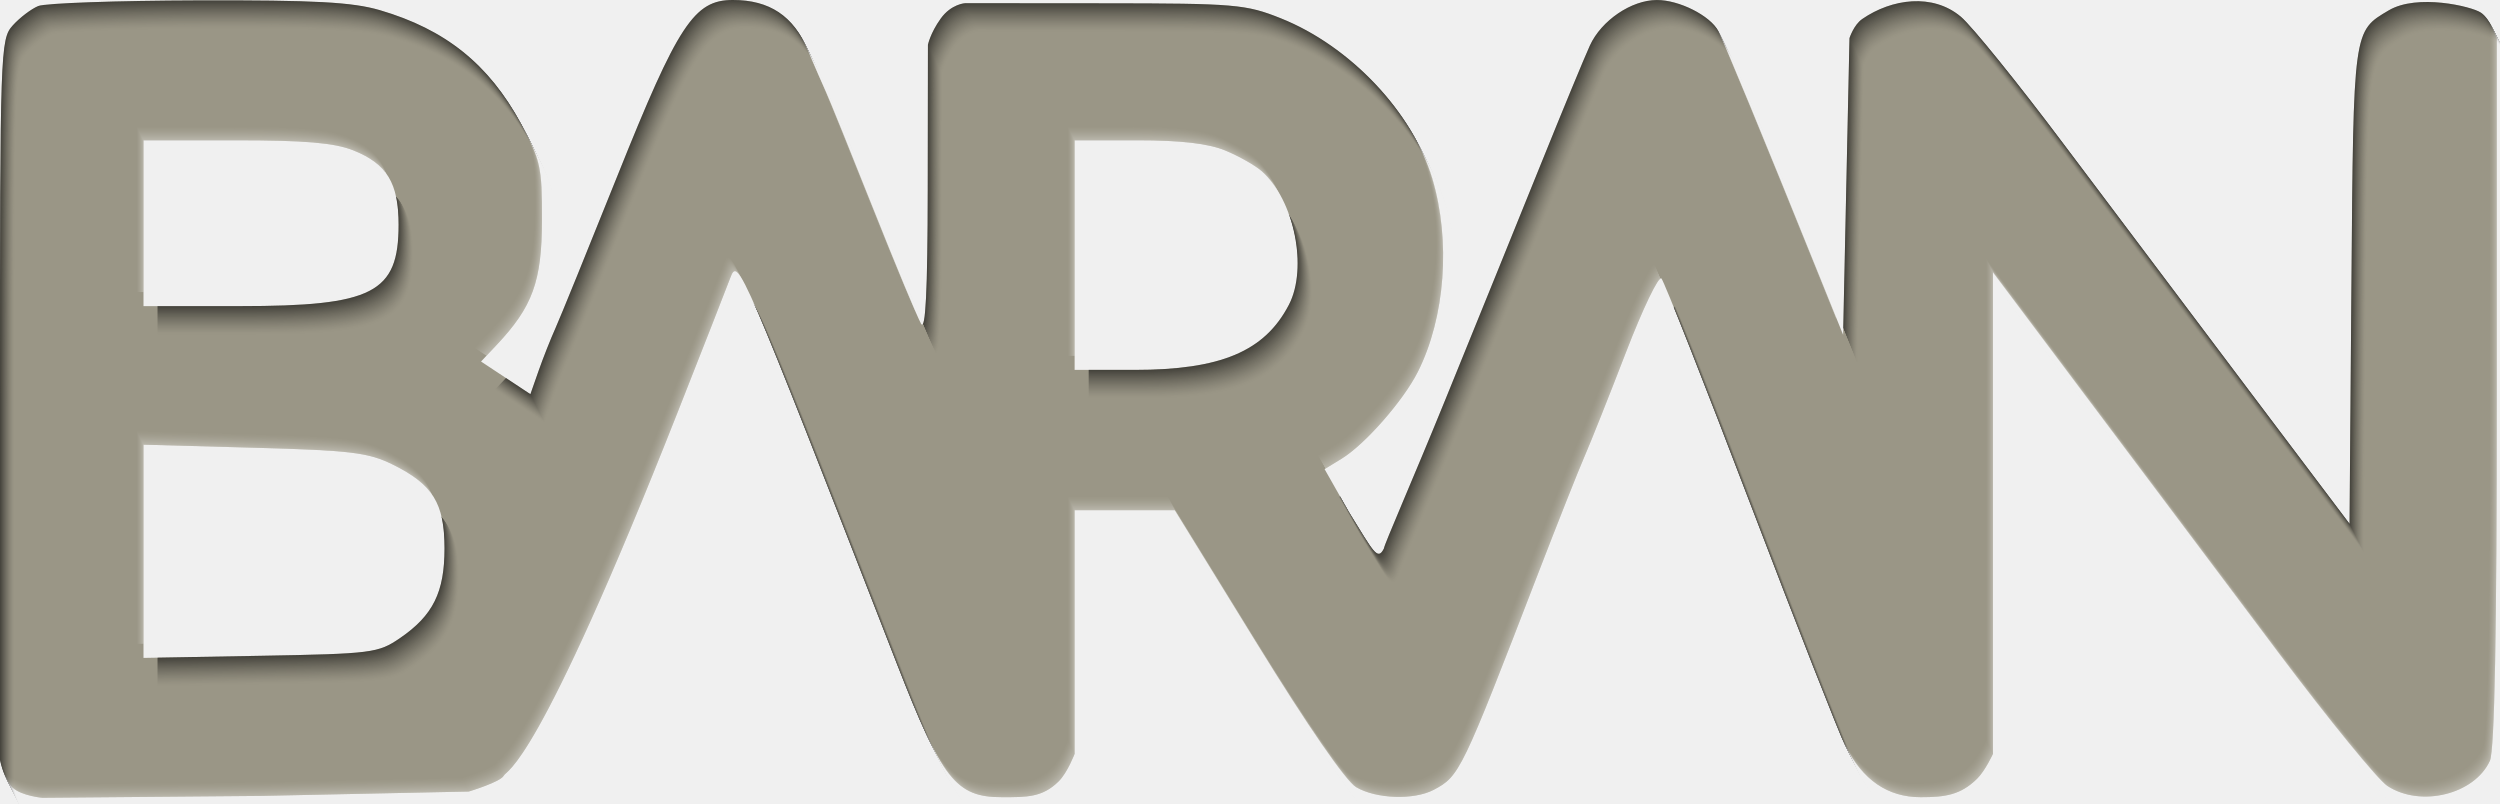
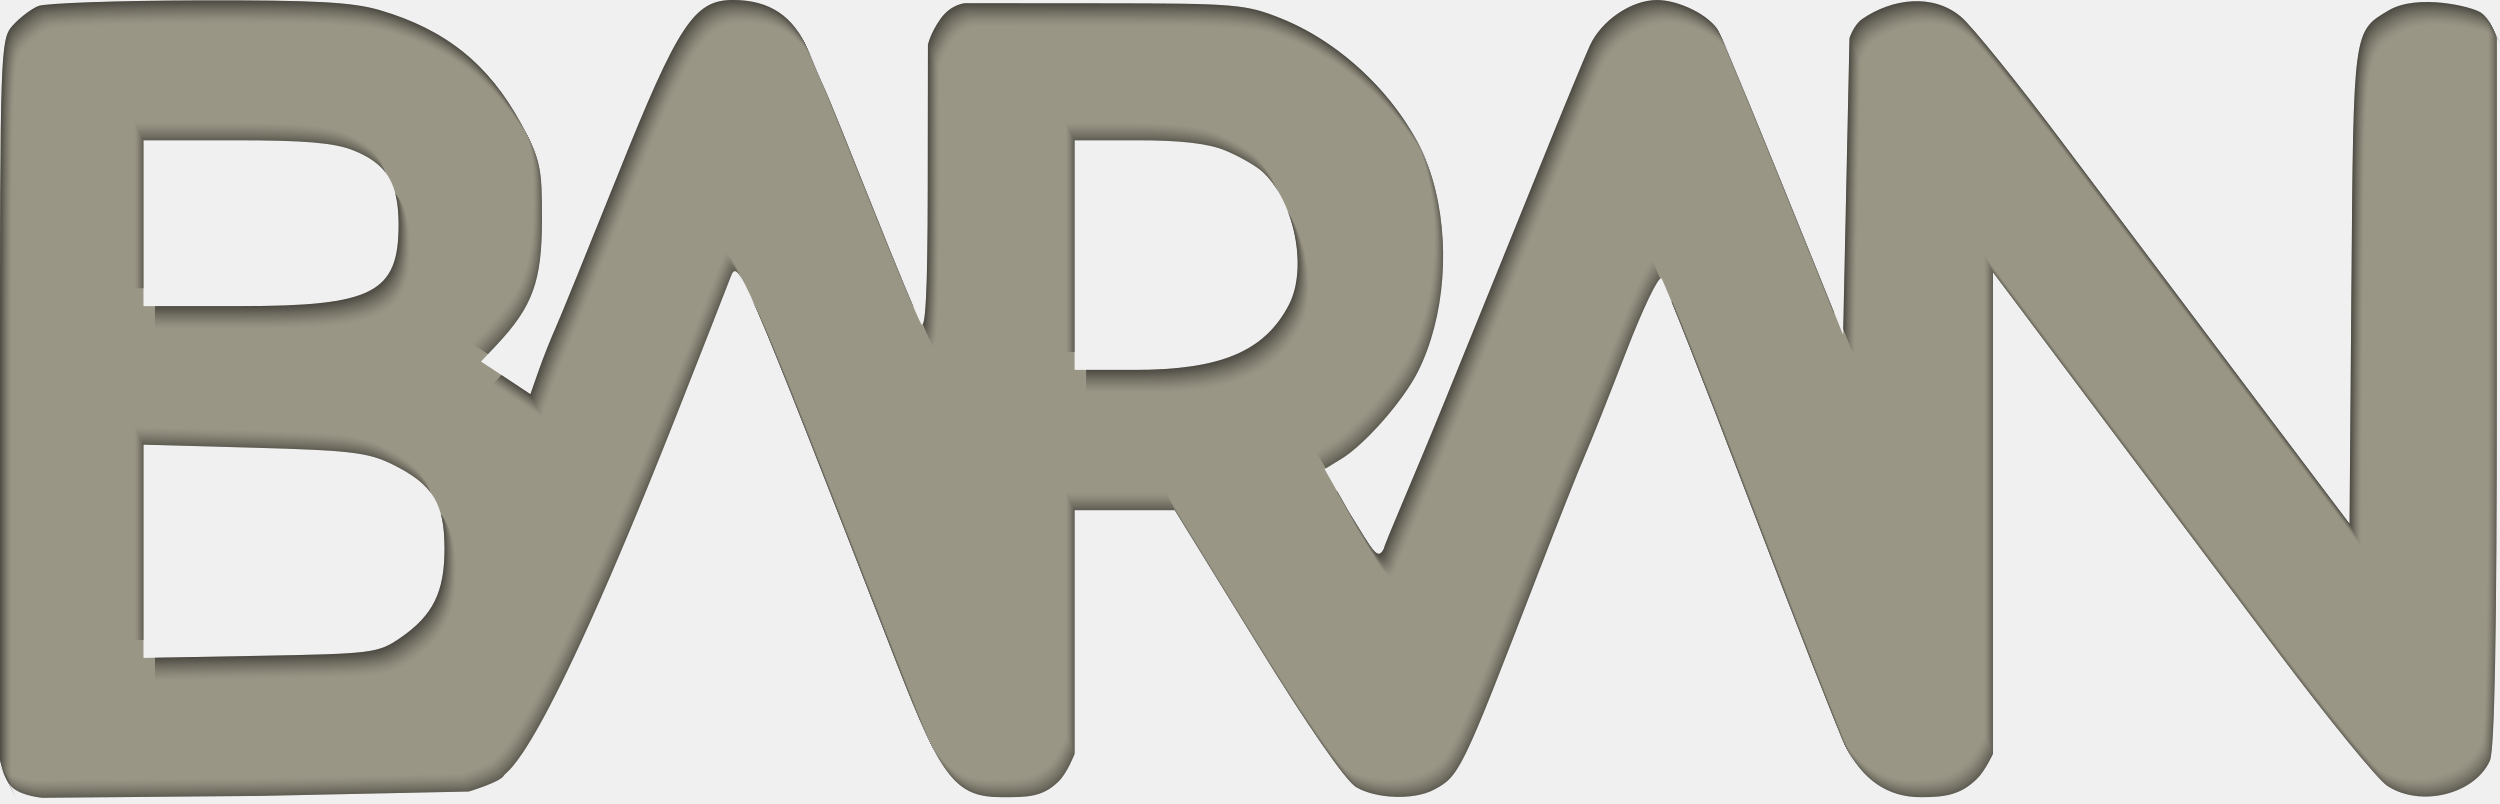
<svg xmlns="http://www.w3.org/2000/svg" xmlns:xlink="http://www.w3.org/1999/xlink" width="1176" height="378" viewBox="0 0 392 126" fill="none">
  <defs>
    <path id="baran-glyph" fill-rule="evenodd" clip-rule="evenodd" d="M6 0.945C4.9 1.396 3.1 2.764 2 3.987C0.05 6.155 1.36055e-06 7.618 1.36055e-06 62.687V119.164C1.36055e-06 119.164 0.617 122.257 2 123.517C3.415 124.807 6.64 125.097 6.64 125.097L40.895 124.799L73.5 124.114C73.5 124.114 78.5 122.614 79 121.614C79.5 120.614 84.007 121.058 106.31 64.5C110.214 54.6 113.915 45.15 114.535 43.5C115.742 40.291 116.174 41.295 140.6 104C147.693 122.211 149.887 125 157.116 125C160.996 125 163.439 125.051 166 122.517C167.385 121.147 168.5 118.2 168.5 118.2V99.1V80H176.353H184.206L197.1 100.93C205.047 113.83 211.013 122.463 212.651 123.43C215.78 125.278 221.728 125.479 224.816 123.841C228.872 121.69 229.156 121.1 241.146 90C244.22 82.025 247.522 73.7 248.482 71.5C249.442 69.3 252.366 61.95 254.98 55.167C257.594 48.383 260.084 43.208 260.513 43.667C260.941 44.125 267.213 60.025 274.449 79C281.685 97.975 288.369 115.007 289.303 116.849C292.073 122.317 295.982 125 301.177 125C304.988 125 307.417 124.658 310 122.114C311.292 120.842 312.5 118.2 312.5 118.2V80.447V42.693L327.807 63.097C336.226 74.318 349.53 92.038 357.372 102.473C365.214 112.907 372.838 122.242 374.315 123.216C379.52 126.649 388.004 124.579 390.415 119.288C391.153 117.667 391.5 99.224 391.5 61.557V5.978C391.5 5.978 390.5 2.978 389 1.978C387.5 0.978 379.009 -1.004 374.572 1.616C368.961 4.931 369.024 4.465 368.704 44.816L368.408 82.131L352.34 60.816C343.503 49.092 330.485 31.787 323.411 22.36C316.338 12.933 309.155 4.046 307.449 2.61C303.059 -1.083 296.648 -0.224 292 2.978C290.668 3.896 290 5.978 290 5.978L289.5 29.166L289 52.5L285.371 43.5C276.597 21.741 270.321 6.534 269.417 4.845C268.126 2.433 263.292 -0.001 259.8 0.004C255.806 0.009 251.095 3.207 249.298 7.132C248.45 8.984 245.032 17.25 241.703 25.5C238.373 33.75 231.566 50.536 226.575 62.801C221.584 75.067 217 85.478 217 86C216 88 215.364 86.513 211.5 80.269L207.696 73.559L210.348 71.939C214.021 69.695 220.036 62.841 222.321 58.295C226.607 49.769 227.501 37.788 224.583 27.986C221.476 17.552 211.715 7.226 200.844 2.875C195.348 0.674 193.701 0.534 173.17 0.518L151.339 0.5C151.339 0.5 149.152 0.611 147.5 2.92C145.848 5.23 145.5 7.032 145.5 7.032L145.47 29.766C145.448 45.692 145.134 51.976 144.42 50.751C143.86 49.789 140.494 41.689 136.941 32.751C133.388 23.813 130.064 15.6 129.555 14.5C129.046 13.4 127.74 10.394 126.652 7.821C124.399 2.488 120.663 0 114.908 0C108.841 0 106.323 3.833 96.841 27.5C92.214 39.05 87.821 49.85 87.079 51.5C86.337 53.15 85.154 56.144 84.449 58.154L83.168 61.808L79.297 59.247L75.427 56.686L77.869 54.093C83.52 48.093 84.967 44.108 84.984 34.5C84.999 26.169 84.751 25.04 81.646 19.316C76.614 10.039 69.861 4.618 59.568 1.595C55.254 0.328 49.393 0.013 31.068 0.063C18.381 0.098 7.1 0.495 6 0.945ZM55.42 23.585C60.662 25.682 62.5 28.709 62.5 35.242C62.5 45.943 58.485 48 37.599 48H22.5V35V22H36.98C47.862 22 52.444 22.394 55.42 23.585ZM192.128 23.6C194.258 24.479 196.835 25.942 197.856 26.85C202.948 31.377 205.102 42.02 202.095 47.8C198.295 55.103 191.416 58 177.874 58H168.5V40V22H178.378C185.151 22 189.473 22.503 192.128 23.6ZM61.606 72.855C67.871 75.954 69.7 78.925 69.7 85.997C69.7 92.869 67.898 96.503 62.732 100.046C59.305 102.396 58.375 102.514 40.827 102.829L22.5 103.159V86.443V69.727L39.856 70.204C55.072 70.623 57.753 70.95 61.606 72.855Z" />
-     <mask id="baran-shadow" maskUnits="userSpaceOnUse" x="-20" y="-20" width="432" height="166">
+     <mask id="shade-top" maskUnits="userSpaceOnUse" x="-20" y="-20" width="432" height="166">
      <use href="#baran-glyph" xlink:href="#baran-glyph" fill="rgb(255,255,255)" transform="translate(0.0,0.0)" />
-       <use href="#baran-glyph" xlink:href="#baran-glyph" fill="rgb(242,242,242)" transform="translate(0.085,0.169)" />
-       <use href="#baran-glyph" xlink:href="#baran-glyph" fill="rgb(229,229,229)" transform="translate(0.169,0.338)" />
-       <use href="#baran-glyph" xlink:href="#baran-glyph" fill="rgb(216,216,216)" transform="translate(0.254,0.508)" />
-       <use href="#baran-glyph" xlink:href="#baran-glyph" fill="rgb(204,204,204)" transform="translate(0.338,0.677)" />
-       <use href="#baran-glyph" xlink:href="#baran-glyph" fill="rgb(191,191,191)" transform="translate(0.423,0.846)" />
-       <use href="#baran-glyph" xlink:href="#baran-glyph" fill="rgb(179,179,179)" transform="translate(0.508,1.015)" />
-       <use href="#baran-glyph" xlink:href="#baran-glyph" fill="rgb(167,167,167)" transform="translate(0.592,1.185)" />
-       <use href="#baran-glyph" xlink:href="#baran-glyph" fill="rgb(155,155,155)" transform="translate(0.677,1.354)" />
-       <use href="#baran-glyph" xlink:href="#baran-glyph" fill="rgb(144,144,144)" transform="translate(0.762,1.523)" />
-       <use href="#baran-glyph" xlink:href="#baran-glyph" fill="rgb(132,132,132)" transform="translate(0.846,1.692)" />
-       <use href="#baran-glyph" xlink:href="#baran-glyph" fill="rgb(121,121,121)" transform="translate(0.931,1.862)" />
-       <use href="#baran-glyph" xlink:href="#baran-glyph" fill="rgb(111,111,111)" transform="translate(1.015,2.031)" />
-       <use href="#baran-glyph" xlink:href="#baran-glyph" fill="rgb(100,100,100)" transform="translate(1.1,2.2)" />
-       <use href="#baran-glyph" xlink:href="#baran-glyph" fill="rgb(90,90,90)" transform="translate(1.185,2.369)" />
-       <use href="#baran-glyph" xlink:href="#baran-glyph" fill="rgb(80,80,80)" transform="translate(1.269,2.538)" />
-       <use href="#baran-glyph" xlink:href="#baran-glyph" fill="rgb(70,70,70)" transform="translate(1.354,2.708)" />
-       <use href="#baran-glyph" xlink:href="#baran-glyph" fill="rgb(61,61,61)" transform="translate(1.438,2.877)" />
-       <use href="#baran-glyph" xlink:href="#baran-glyph" fill="rgb(52,52,52)" transform="translate(1.523,3.046)" />
-       <use href="#baran-glyph" xlink:href="#baran-glyph" fill="rgb(43,43,43)" transform="translate(1.608,3.215)" />
-       <use href="#baran-glyph" xlink:href="#baran-glyph" fill="rgb(35,35,35)" transform="translate(1.692,3.385)" />
-       <use href="#baran-glyph" xlink:href="#baran-glyph" fill="rgb(28,28,28)" transform="translate(1.777,3.554)" />
-       <use href="#baran-glyph" xlink:href="#baran-glyph" fill="rgb(20,20,20)" transform="translate(1.862,3.723)" />
-       <use href="#baran-glyph" xlink:href="#baran-glyph" fill="rgb(14,14,14)" transform="translate(1.946,3.892)" />
-       <use href="#baran-glyph" xlink:href="#baran-glyph" fill="rgb(8,8,8)" transform="translate(2.031,4.062)" />
-       <use href="#baran-glyph" xlink:href="#baran-glyph" fill="rgb(3,3,3)" transform="translate(2.115,4.231)" />
-       <use href="#baran-glyph" xlink:href="#baran-glyph" fill="rgb(0,0,0)" transform="translate(2.2,4.4)" />
+       <use href="#baran-glyph" xlink:href="#baran-glyph" fill="rgb(242,242,242)" transform="translate(0.069,0.138)" />
+       <use href="#baran-glyph" xlink:href="#baran-glyph" fill="rgb(229,229,229)" transform="translate(0.138,0.277)" />
+       <use href="#baran-glyph" xlink:href="#baran-glyph" fill="rgb(216,216,216)" transform="translate(0.208,0.415)" />
+       <use href="#baran-glyph" xlink:href="#baran-glyph" fill="rgb(204,204,204)" transform="translate(0.277,0.554)" />
+       <use href="#baran-glyph" xlink:href="#baran-glyph" fill="rgb(191,191,191)" transform="translate(0.346,0.692)" />
+       <use href="#baran-glyph" xlink:href="#baran-glyph" fill="rgb(179,179,179)" transform="translate(0.415,0.831)" />
+       <use href="#baran-glyph" xlink:href="#baran-glyph" fill="rgb(167,167,167)" transform="translate(0.485,0.969)" />
+       <use href="#baran-glyph" xlink:href="#baran-glyph" fill="rgb(155,155,155)" transform="translate(0.554,1.108)" />
+       <use href="#baran-glyph" xlink:href="#baran-glyph" fill="rgb(144,144,144)" transform="translate(0.623,1.246)" />
+       <use href="#baran-glyph" xlink:href="#baran-glyph" fill="rgb(132,132,132)" transform="translate(0.692,1.385)" />
+       <use href="#baran-glyph" xlink:href="#baran-glyph" fill="rgb(121,121,121)" transform="translate(0.762,1.523)" />
+       <use href="#baran-glyph" xlink:href="#baran-glyph" fill="rgb(111,111,111)" transform="translate(0.831,1.662)" />
+       <use href="#baran-glyph" xlink:href="#baran-glyph" fill="rgb(100,100,100)" transform="translate(0.9,1.8)" />
+       <use href="#baran-glyph" xlink:href="#baran-glyph" fill="rgb(90,90,90)" transform="translate(0.969,1.938)" />
+       <use href="#baran-glyph" xlink:href="#baran-glyph" fill="rgb(80,80,80)" transform="translate(1.038,2.077)" />
+       <use href="#baran-glyph" xlink:href="#baran-glyph" fill="rgb(70,70,70)" transform="translate(1.108,2.215)" />
+       <use href="#baran-glyph" xlink:href="#baran-glyph" fill="rgb(61,61,61)" transform="translate(1.177,2.354)" />
+       <use href="#baran-glyph" xlink:href="#baran-glyph" fill="rgb(52,52,52)" transform="translate(1.246,2.492)" />
+       <use href="#baran-glyph" xlink:href="#baran-glyph" fill="rgb(43,43,43)" transform="translate(1.315,2.631)" />
+       <use href="#baran-glyph" xlink:href="#baran-glyph" fill="rgb(35,35,35)" transform="translate(1.385,2.769)" />
+       <use href="#baran-glyph" xlink:href="#baran-glyph" fill="rgb(28,28,28)" transform="translate(1.454,2.908)" />
+       <use href="#baran-glyph" xlink:href="#baran-glyph" fill="rgb(20,20,20)" transform="translate(1.523,3.046)" />
+       <use href="#baran-glyph" xlink:href="#baran-glyph" fill="rgb(14,14,14)" transform="translate(1.592,3.185)" />
+       <use href="#baran-glyph" xlink:href="#baran-glyph" fill="rgb(8,8,8)" transform="translate(1.662,3.323)" />
+       <use href="#baran-glyph" xlink:href="#baran-glyph" fill="rgb(3,3,3)" transform="translate(1.731,3.462)" />
+       <use href="#baran-glyph" xlink:href="#baran-glyph" fill="rgb(0,0,0)" transform="translate(1.8,3.6)" />
    </mask>
-     <mask id="baran-highlight" maskUnits="userSpaceOnUse" x="-20" y="-20" width="432" height="166">
+     <mask id="shade-bottom" maskUnits="userSpaceOnUse" x="-20" y="-20" width="432" height="166">
      <use href="#baran-glyph" xlink:href="#baran-glyph" fill="rgb(255,255,255)" transform="translate(-0.0,-0.0)" />
-       <use href="#baran-glyph" xlink:href="#baran-glyph" fill="rgb(228,228,228)" transform="translate(-0.079,-0.157)" />
-       <use href="#baran-glyph" xlink:href="#baran-glyph" fill="rgb(202,202,202)" transform="translate(-0.157,-0.314)" />
-       <use href="#baran-glyph" xlink:href="#baran-glyph" fill="rgb(178,178,178)" transform="translate(-0.236,-0.471)" />
-       <use href="#baran-glyph" xlink:href="#baran-glyph" fill="rgb(154,154,154)" transform="translate(-0.314,-0.629)" />
-       <use href="#baran-glyph" xlink:href="#baran-glyph" fill="rgb(131,131,131)" transform="translate(-0.393,-0.786)" />
-       <use href="#baran-glyph" xlink:href="#baran-glyph" fill="rgb(110,110,110)" transform="translate(-0.471,-0.943)" />
-       <use href="#baran-glyph" xlink:href="#baran-glyph" fill="rgb(90,90,90)" transform="translate(-0.55,-1.1)" />
-       <use href="#baran-glyph" xlink:href="#baran-glyph" fill="rgb(72,72,72)" transform="translate(-0.629,-1.257)" />
-       <use href="#baran-glyph" xlink:href="#baran-glyph" fill="rgb(54,54,54)" transform="translate(-0.707,-1.414)" />
-       <use href="#baran-glyph" xlink:href="#baran-glyph" fill="rgb(39,39,39)" transform="translate(-0.786,-1.571)" />
-       <use href="#baran-glyph" xlink:href="#baran-glyph" fill="rgb(25,25,25)" transform="translate(-0.864,-1.729)" />
-       <use href="#baran-glyph" xlink:href="#baran-glyph" fill="rgb(14,14,14)" transform="translate(-0.943,-1.886)" />
-       <use href="#baran-glyph" xlink:href="#baran-glyph" fill="rgb(5,5,5)" transform="translate(-1.021,-2.043)" />
-       <use href="#baran-glyph" xlink:href="#baran-glyph" fill="rgb(0,0,0)" transform="translate(-1.1,-2.2)" />
+       <use href="#baran-glyph" xlink:href="#baran-glyph" fill="rgb(242,242,242)" transform="translate(-0.054,-0.108)" />
+       <use href="#baran-glyph" xlink:href="#baran-glyph" fill="rgb(229,229,229)" transform="translate(-0.108,-0.215)" />
+       <use href="#baran-glyph" xlink:href="#baran-glyph" fill="rgb(216,216,216)" transform="translate(-0.162,-0.323)" />
+       <use href="#baran-glyph" xlink:href="#baran-glyph" fill="rgb(204,204,204)" transform="translate(-0.215,-0.431)" />
+       <use href="#baran-glyph" xlink:href="#baran-glyph" fill="rgb(191,191,191)" transform="translate(-0.269,-0.538)" />
+       <use href="#baran-glyph" xlink:href="#baran-glyph" fill="rgb(179,179,179)" transform="translate(-0.323,-0.646)" />
+       <use href="#baran-glyph" xlink:href="#baran-glyph" fill="rgb(167,167,167)" transform="translate(-0.377,-0.754)" />
+       <use href="#baran-glyph" xlink:href="#baran-glyph" fill="rgb(155,155,155)" transform="translate(-0.431,-0.862)" />
+       <use href="#baran-glyph" xlink:href="#baran-glyph" fill="rgb(144,144,144)" transform="translate(-0.485,-0.969)" />
+       <use href="#baran-glyph" xlink:href="#baran-glyph" fill="rgb(132,132,132)" transform="translate(-0.538,-1.077)" />
+       <use href="#baran-glyph" xlink:href="#baran-glyph" fill="rgb(121,121,121)" transform="translate(-0.592,-1.185)" />
+       <use href="#baran-glyph" xlink:href="#baran-glyph" fill="rgb(111,111,111)" transform="translate(-0.646,-1.292)" />
+       <use href="#baran-glyph" xlink:href="#baran-glyph" fill="rgb(100,100,100)" transform="translate(-0.7,-1.4)" />
+       <use href="#baran-glyph" xlink:href="#baran-glyph" fill="rgb(90,90,90)" transform="translate(-0.754,-1.508)" />
+       <use href="#baran-glyph" xlink:href="#baran-glyph" fill="rgb(80,80,80)" transform="translate(-0.808,-1.615)" />
+       <use href="#baran-glyph" xlink:href="#baran-glyph" fill="rgb(70,70,70)" transform="translate(-0.862,-1.723)" />
+       <use href="#baran-glyph" xlink:href="#baran-glyph" fill="rgb(61,61,61)" transform="translate(-0.915,-1.831)" />
+       <use href="#baran-glyph" xlink:href="#baran-glyph" fill="rgb(52,52,52)" transform="translate(-0.969,-1.938)" />
+       <use href="#baran-glyph" xlink:href="#baran-glyph" fill="rgb(43,43,43)" transform="translate(-1.023,-2.046)" />
+       <use href="#baran-glyph" xlink:href="#baran-glyph" fill="rgb(35,35,35)" transform="translate(-1.077,-2.154)" />
+       <use href="#baran-glyph" xlink:href="#baran-glyph" fill="rgb(28,28,28)" transform="translate(-1.131,-2.262)" />
+       <use href="#baran-glyph" xlink:href="#baran-glyph" fill="rgb(20,20,20)" transform="translate(-1.185,-2.369)" />
+       <use href="#baran-glyph" xlink:href="#baran-glyph" fill="rgb(14,14,14)" transform="translate(-1.238,-2.477)" />
+       <use href="#baran-glyph" xlink:href="#baran-glyph" fill="rgb(8,8,8)" transform="translate(-1.292,-2.585)" />
+       <use href="#baran-glyph" xlink:href="#baran-glyph" fill="rgb(3,3,3)" transform="translate(-1.346,-2.692)" />
+       <use href="#baran-glyph" xlink:href="#baran-glyph" fill="rgb(0,0,0)" transform="translate(-1.4,-2.8)" />
    </mask>
  </defs>
  <use href="#baran-glyph" xlink:href="#baran-glyph" fill="#9A9686" />
-   <g mask="url(#baran-shadow)">
-     <rect x="-20" y="-20" width="432" height="166" fill="#000000" opacity="0.55" />
+   <g mask="url(#shade-top)">
+     <rect x="-20" y="-20" width="432" height="166" fill="#000000" opacity="0.5" />
  </g>
-   <g mask="url(#baran-highlight)">
-     <rect x="-20" y="-20" width="432" height="166" fill="#ffffff" opacity="0.3" />
+   <g mask="url(#shade-bottom)">
+     <rect x="-20" y="-20" width="432" height="166" fill="#000000" opacity="0.38" />
  </g>
</svg>
